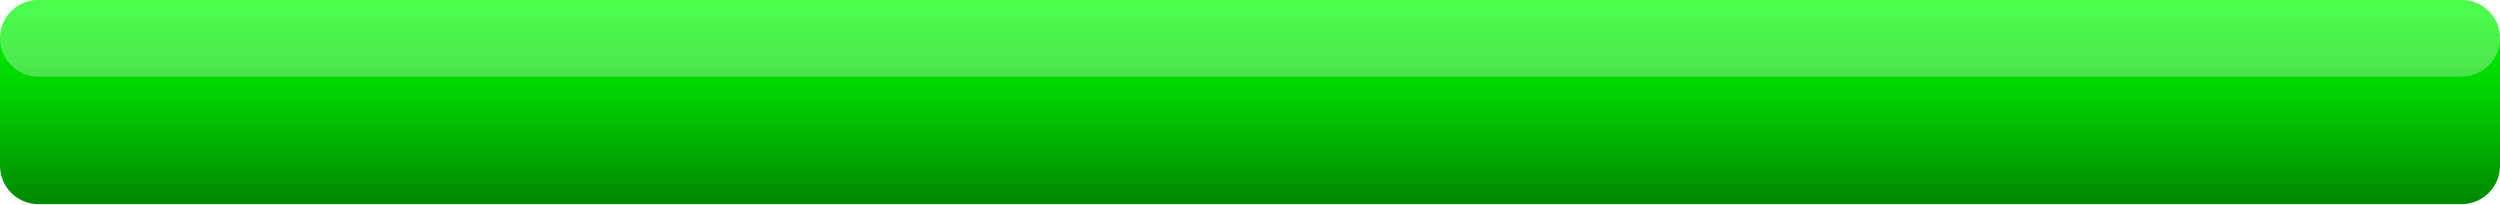
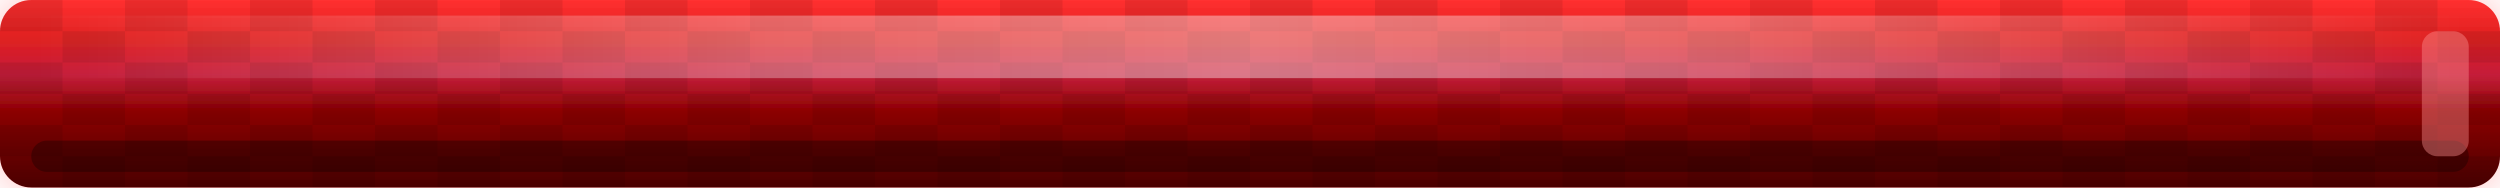
- <svg xmlns="http://www.w3.org/2000/svg" width="196" height="16" viewBox="0 0 196 16">
+ <svg xmlns="http://www.w3.org/2000/svg" width="160" height="12" viewBox="0 0 160 12">
  <defs>
-     <linearGradient id="healthGrad" x1="0%" y1="0%" x2="0%" y2="100%">
-       <stop offset="0%" style="stop-color:#00ff00;stop-opacity:1" />
-       <stop offset="50%" style="stop-color:#00cc00;stop-opacity:1" />
-       <stop offset="100%" style="stop-color:#008800;stop-opacity:1" />
+     <linearGradient id="healthFill" x1="0%" y1="0%" x2="0%" y2="100%">
+       <stop offset="0%" style="stop-color:#ff3030" />
+       <stop offset="20%" style="stop-color:#e02020" />
+       <stop offset="40%" style="stop-color:#c41e3a" />
+       <stop offset="60%" style="stop-color:#8b0000" />
+       <stop offset="80%" style="stop-color:#6b0000" />
+       <stop offset="100%" style="stop-color:#4a0000" />
    </linearGradient>
+     <linearGradient id="healthSheen" x1="0%" y1="0%" x2="100%" y2="0%">
+       <stop offset="0%" style="stop-color:rgba(255,255,255,0)" />
+       <stop offset="30%" style="stop-color:rgba(255,255,255,0.3)" />
+       <stop offset="50%" style="stop-color:rgba(255,255,255,0.4)" />
+       <stop offset="70%" style="stop-color:rgba(255,255,255,0.3)" />
+       <stop offset="100%" style="stop-color:rgba(255,255,255,0)" />
+     </linearGradient>
+     <pattern id="silkPatternHealth" x="0" y="0" width="8" height="4" patternUnits="userSpaceOnUse">
+       <rect x="0" y="0" width="4" height="2" fill="rgba(0,0,0,0.08)" />
+       <rect x="4" y="2" width="4" height="2" fill="rgba(0,0,0,0.08)" />
+     </pattern>
+     <filter id="healthGlow">
+       <feDropShadow dx="0" dy="0" stdDeviation="2" flood-color="#ff0000" flood-opacity="0.5" />
+     </filter>
  </defs>
-   <rect x="0" y="0" width="196" height="16" rx="3" ry="3" fill="url(#healthGrad)" />
-   <rect x="0" y="0" width="196" height="6" rx="3" ry="3" fill="rgba(255,255,255,0.3)" />
+   <rect x="0" y="0" width="160" height="12" rx="2" ry="2" fill="url(#healthFill)" filter="url(#healthGlow)" />
+   <rect x="0" y="0" width="160" height="12" rx="2" ry="2" fill="url(#silkPatternHealth)" />
+   <rect x="2" y="1" width="156" height="4" rx="1" ry="1" fill="url(#healthSheen)" />
+   <rect x="2" y="9" width="156" height="2" rx="1" ry="1" fill="rgba(0,0,0,0.3)" />
+   <rect x="155" y="2" width="3" height="8" rx="1" ry="1" fill="rgba(255,150,150,0.4)" />
</svg>
